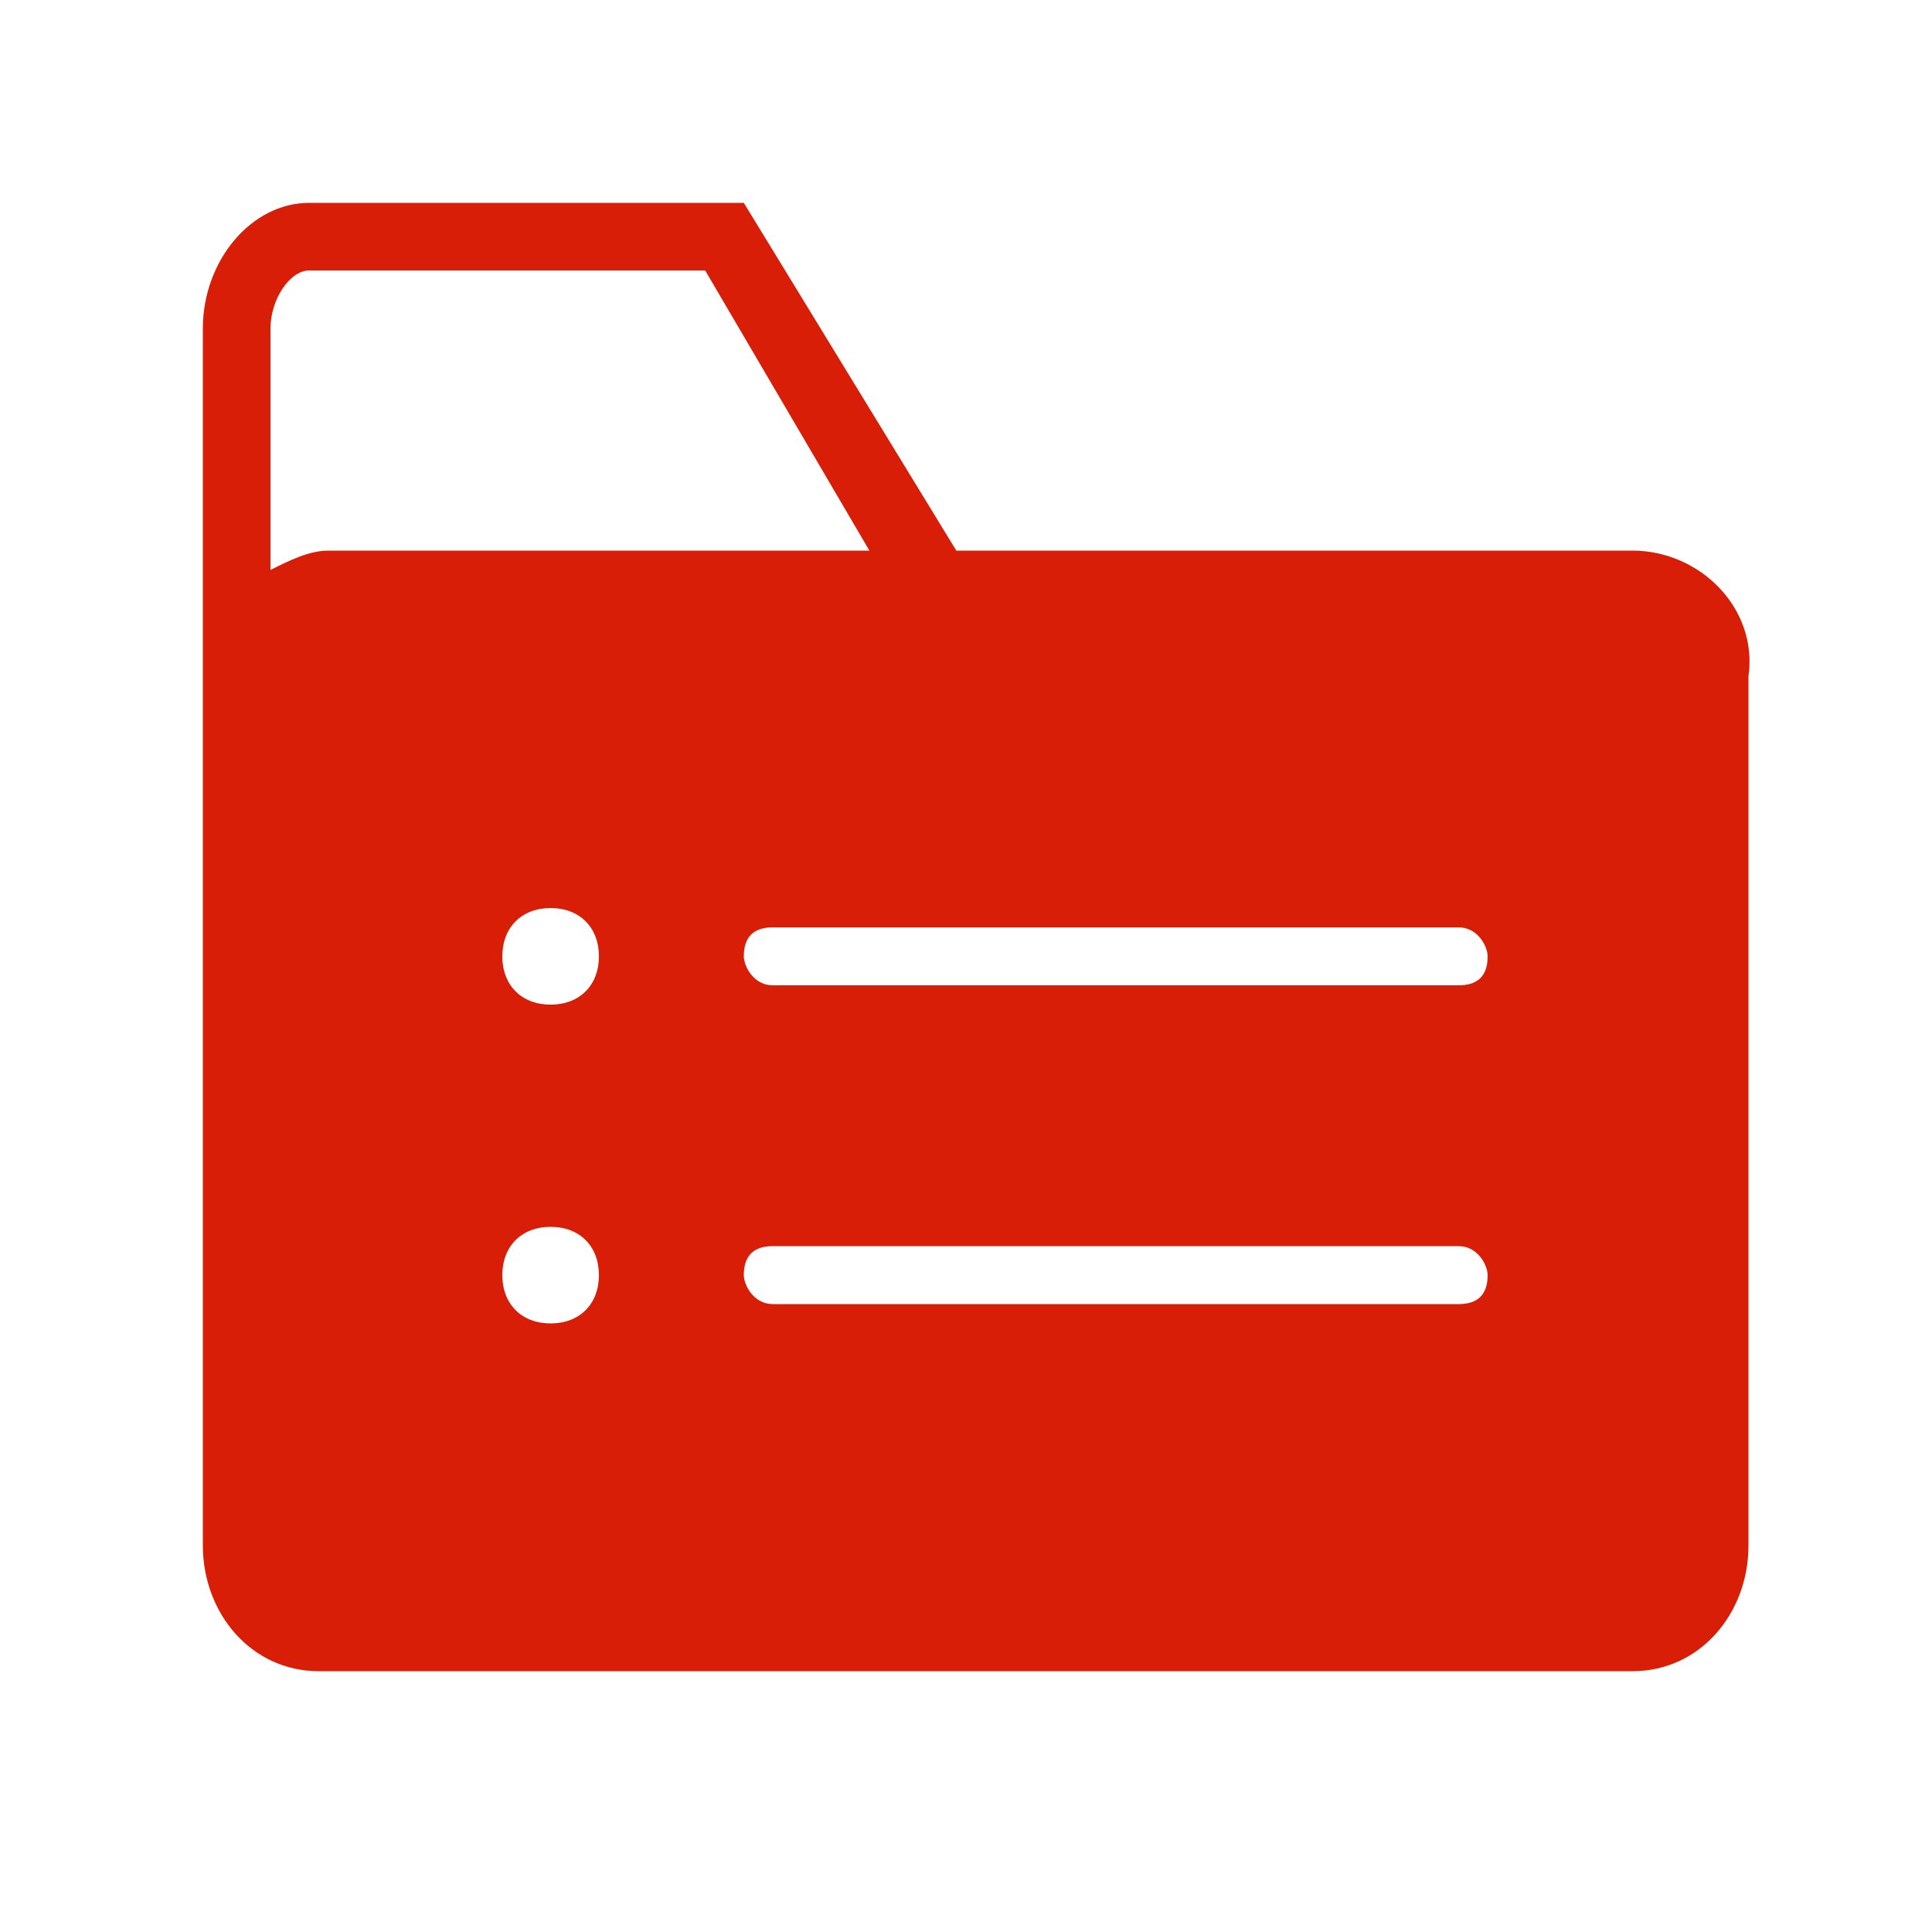
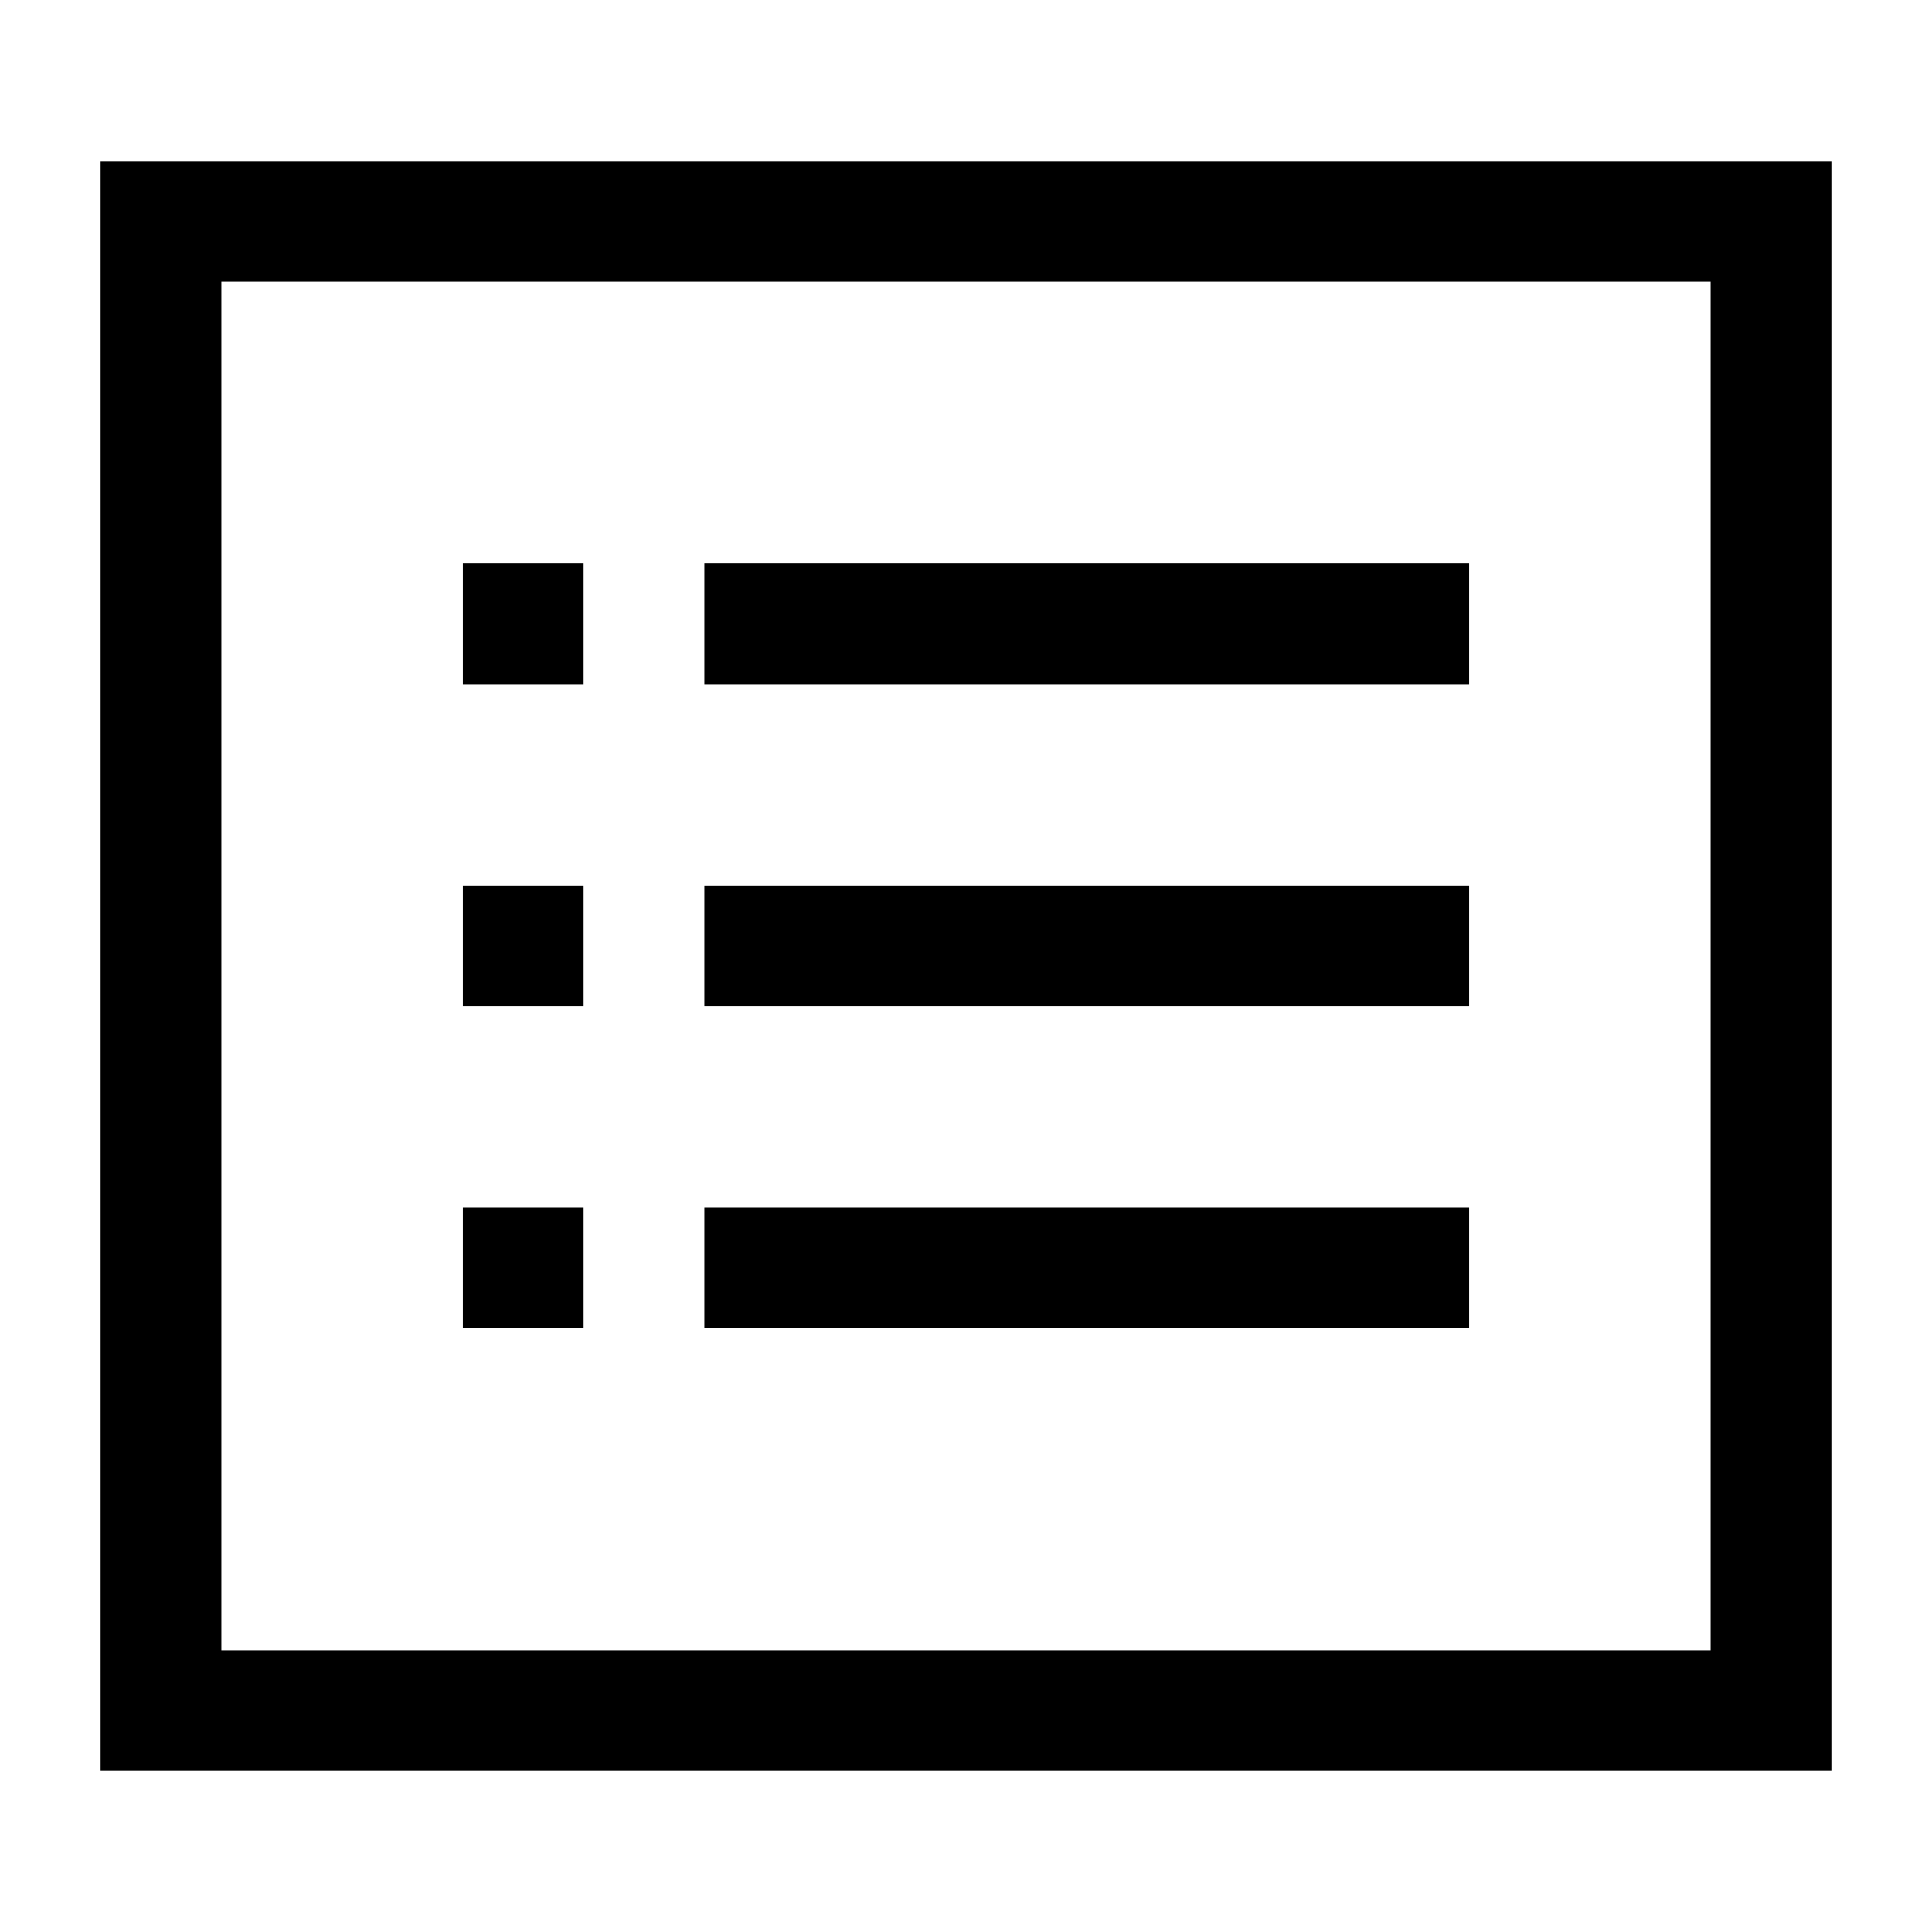
- <svg xmlns="http://www.w3.org/2000/svg" t="1506430230343" class="icon" style="" viewBox="0 0 1024 1024" version="1.1" p-id="6211" width="200" height="200">
+ <svg xmlns="http://www.w3.org/2000/svg" t="1495262068030" class="icon" style="" viewBox="0 0 1024 1024" version="1.1" p-id="24732" width="64" height="64">
  <defs>
    <style type="text/css" />
  </defs>
-   <path d="M865.28 291.84h-358.4L394.24 107.52H163.84c-30.72 0-56.32 30.72-56.32 66.56V819.2c0 35.84 25.6 66.56 61.44 66.56h696.32c35.84 0 61.44-30.72 61.44-66.56V358.4c5.12-35.84-25.6-66.56-61.44-66.56z m-721.92 10.24V174.08c0-15.36 10.24-30.72 20.48-30.72h209.92L460.8 291.84H174.08c-10.24 0-20.48 5.12-30.72 10.24z m148.48 399.36c-15.36 0-25.6-10.24-25.6-25.6s10.24-25.6 25.6-25.6 25.6 10.24 25.6 25.6-10.24 25.6-25.6 25.6z m0-168.96c-15.36 0-25.6-10.24-25.6-25.6s10.24-25.6 25.6-25.6 25.6 10.24 25.6 25.6-10.24 25.6-25.6 25.6z m481.28 158.72H409.6c-10.24 0-15.36-10.24-15.36-15.36 0-10.24 5.12-15.36 15.36-15.36h363.52c10.24 0 15.36 10.24 15.36 15.36 0 10.24-5.12 15.36-15.36 15.36z m0-168.96H409.6c-10.24 0-15.36-10.24-15.36-15.36 0-10.24 5.12-15.36 15.36-15.36h363.52c10.24 0 15.36 10.24 15.36 15.36 0 10.24-5.12 15.36-15.36 15.36z" p-id="6212" fill="#d81e06" />
+   <path d="M53.333 938.667 53.333 85.333 970.667 85.333 970.667 938.667 53.333 938.667ZM906.667 149.333 117.333 149.333 117.333 874.667 906.667 874.667 906.667 149.333ZM309.333 362.667 245.333 362.667 245.333 298.667 309.333 298.667 309.333 362.667ZM309.333 533.333 245.333 533.333 245.333 469.333 309.333 469.333 309.333 533.333ZM309.333 704 245.333 704 245.333 640 309.333 640 309.333 704ZM778.667 362.667 373.333 362.667 373.333 298.667 778.667 298.667 778.667 362.667ZM778.667 533.333 373.333 533.333 373.333 469.333 778.667 469.333 778.667 533.333ZM778.667 704 373.333 704 373.333 640 778.667 640 778.667 704Z" p-id="24733" />
</svg>
